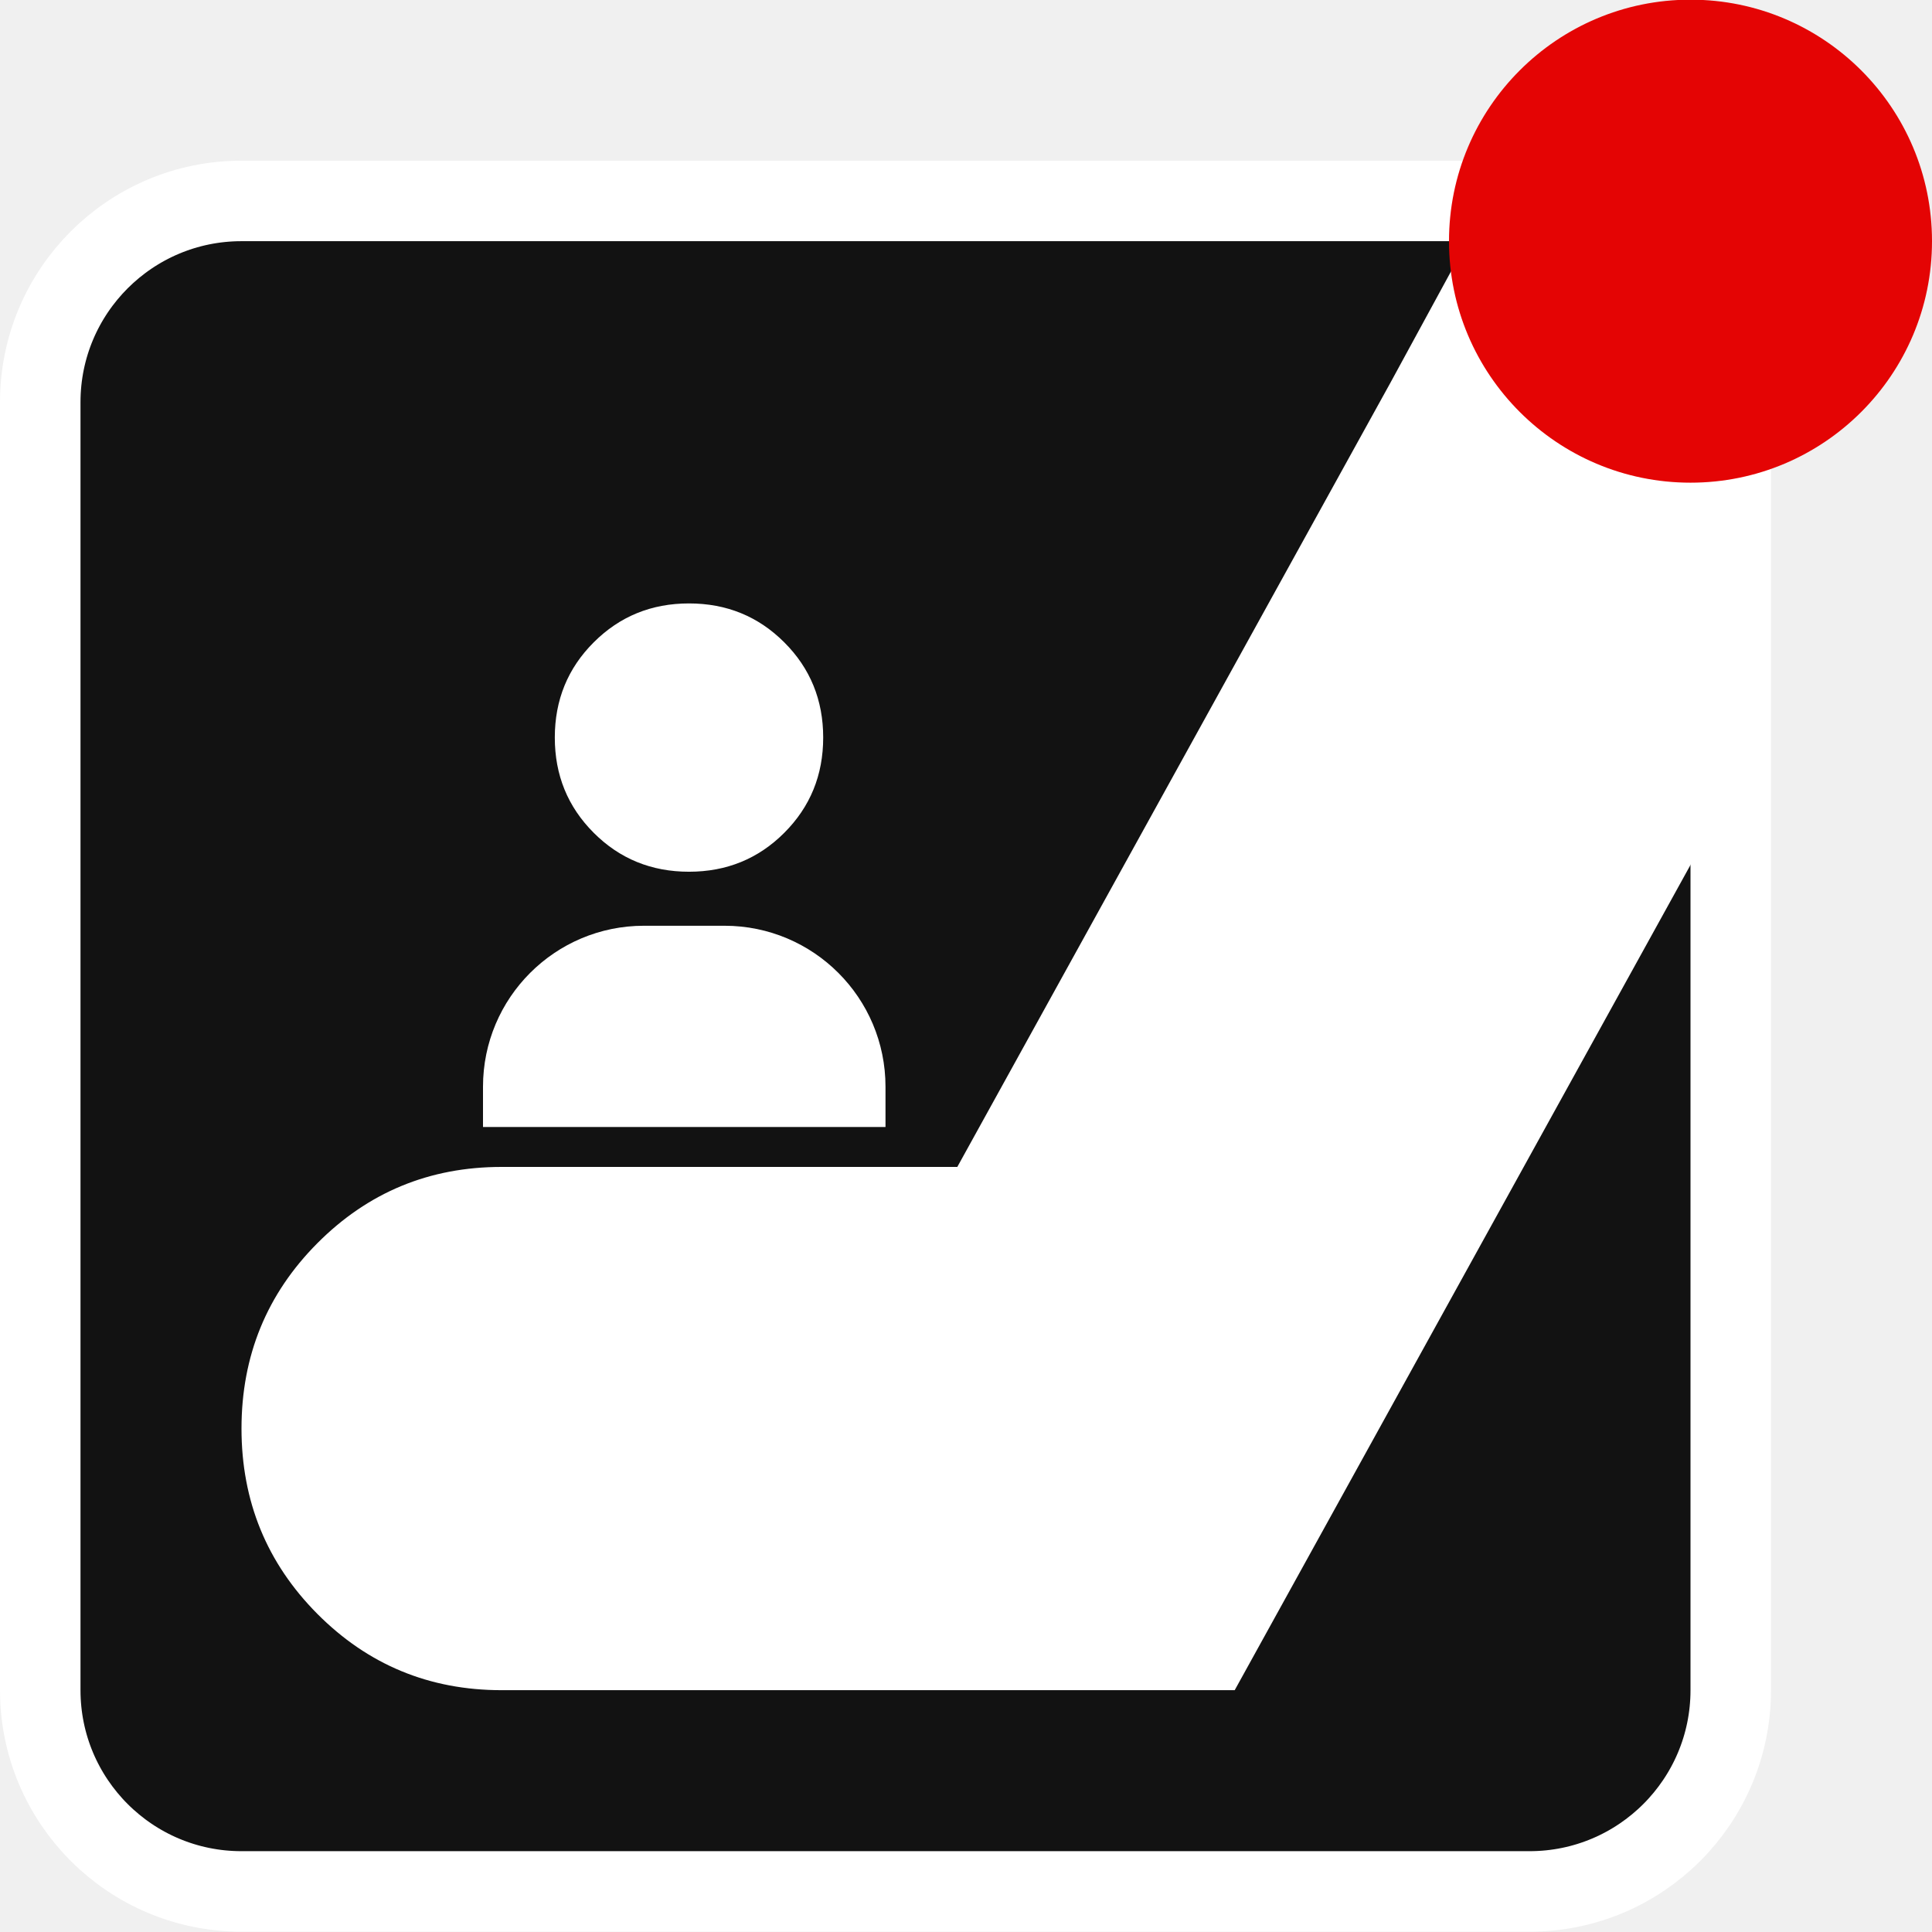
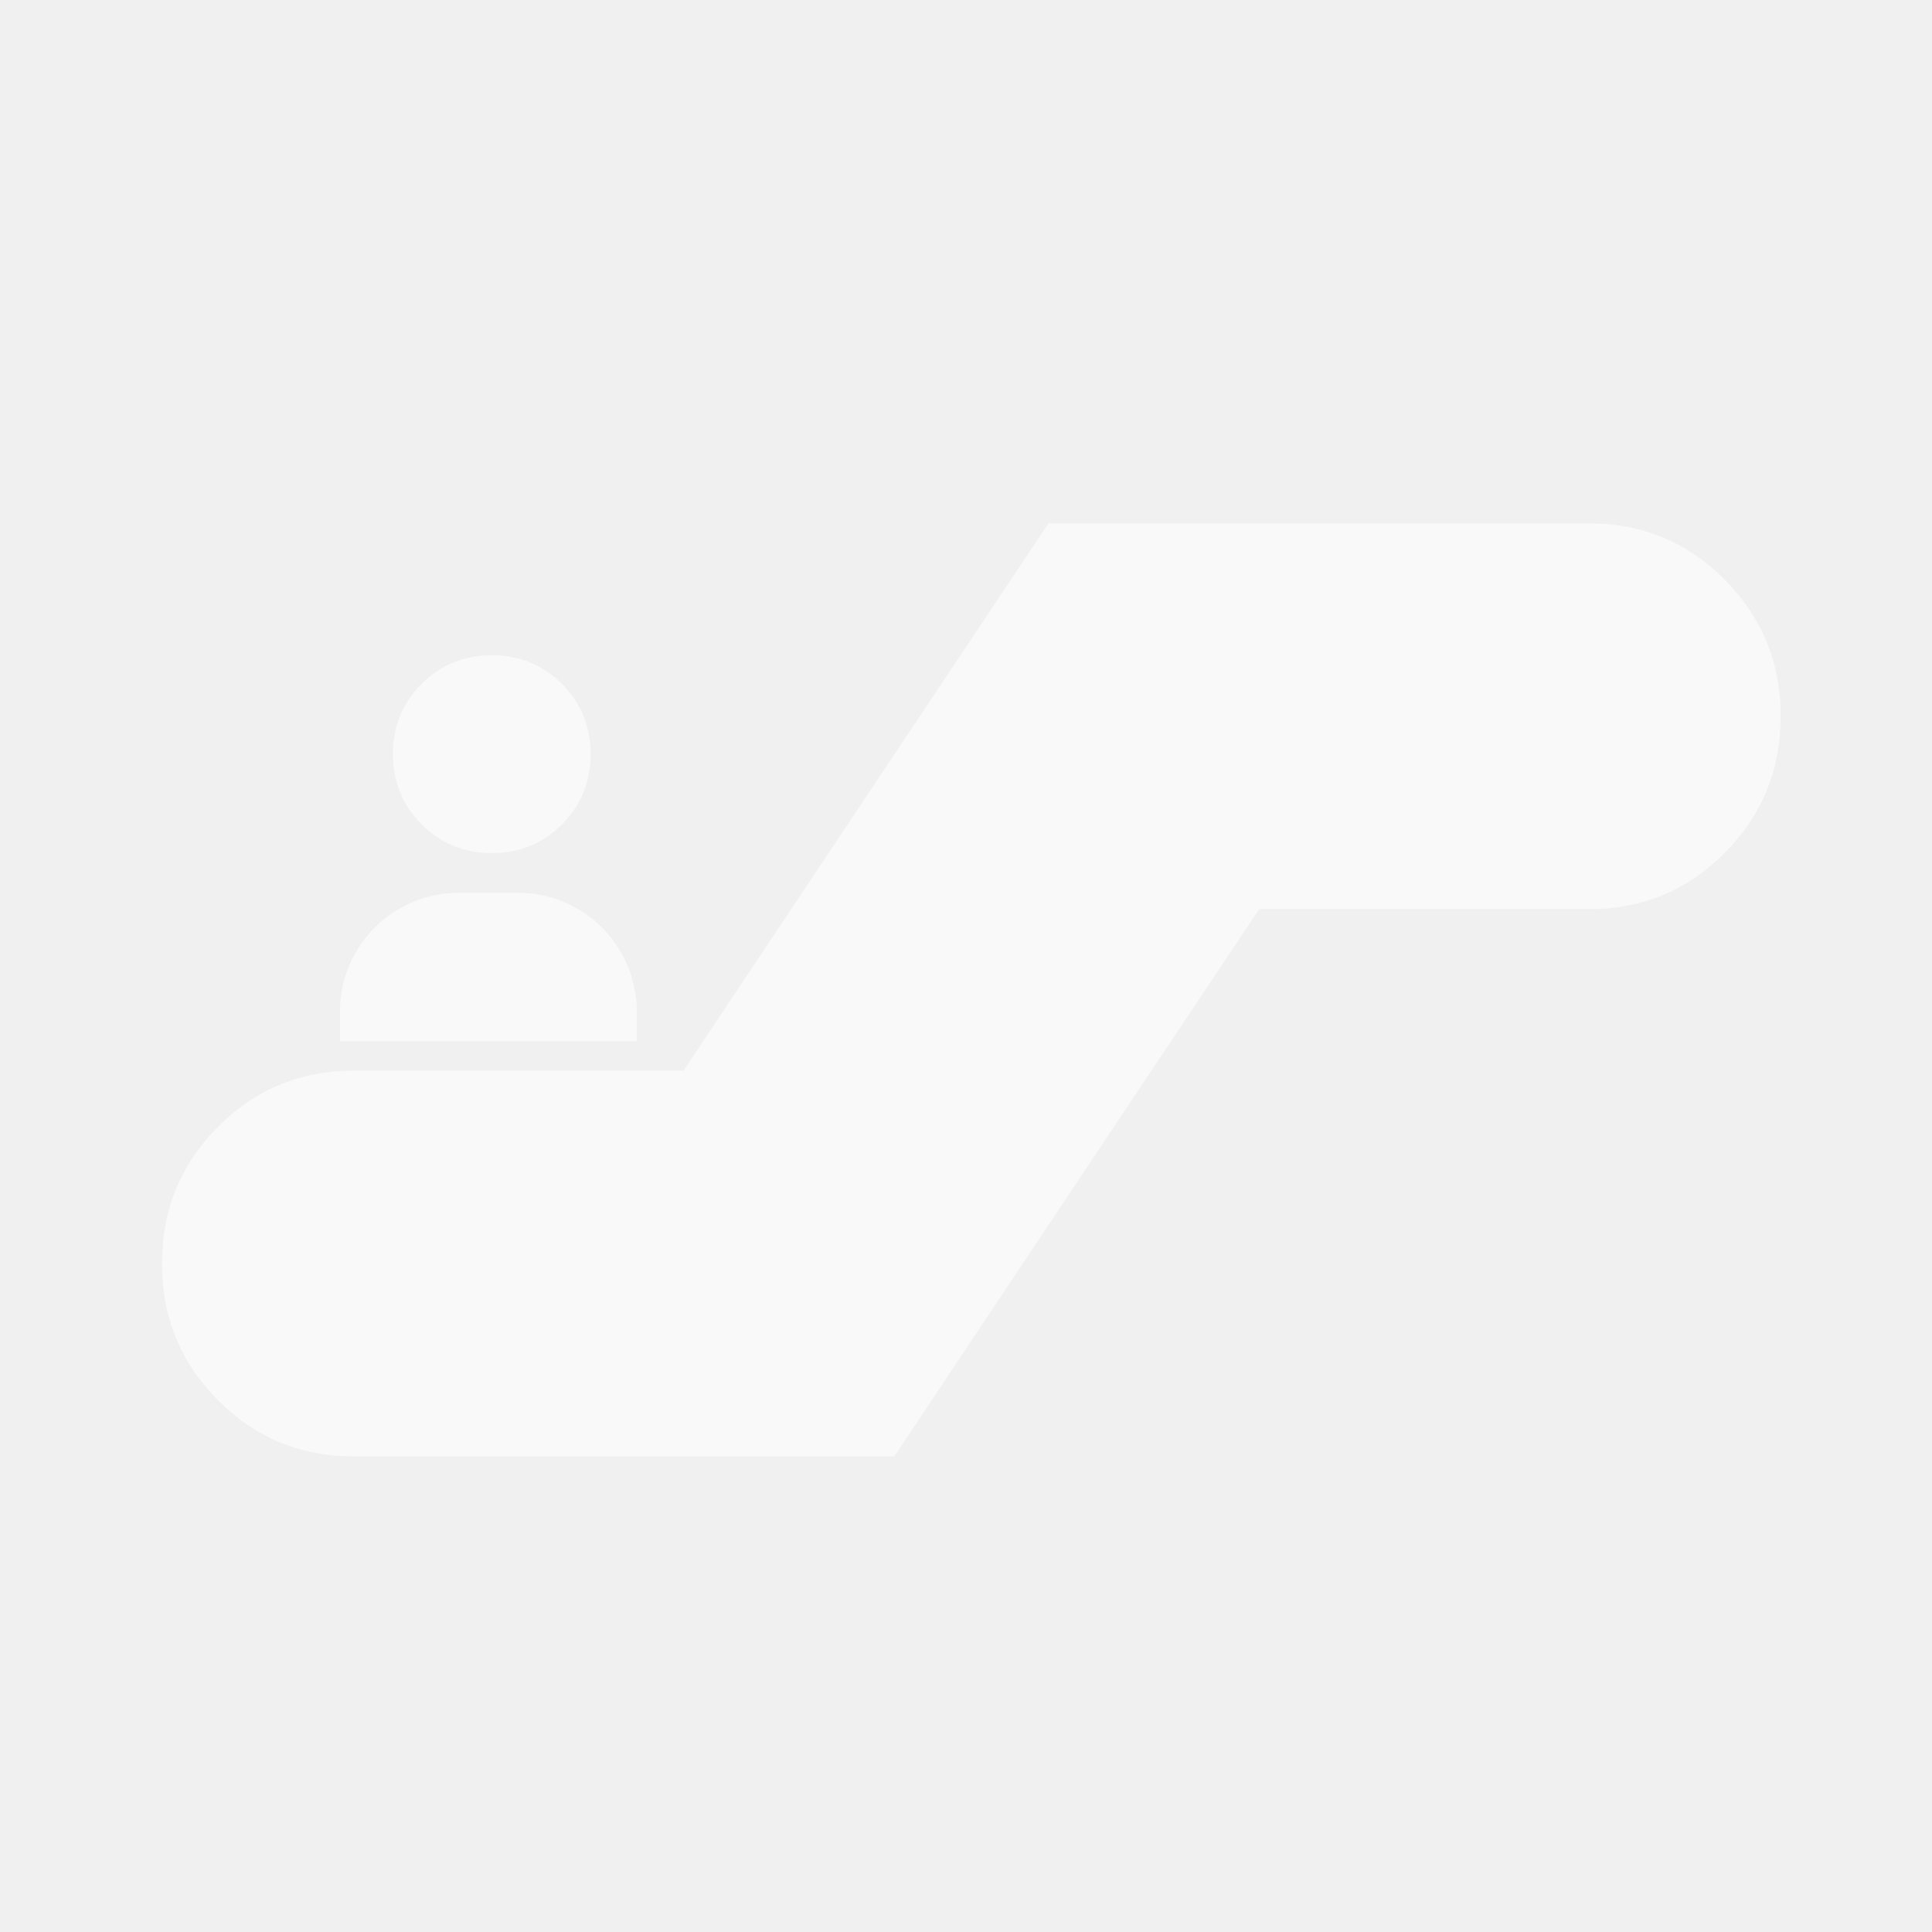
- <svg xmlns="http://www.w3.org/2000/svg" width="24" height="24" viewBox="0 0 24 24" fill="none">
-   <rect x="0.5" y="2.496" width="21" height="21" rx="2.5" fill="#121212" stroke="white" />
-   <path d="M6.231 20.996H15.338L21.5 9.839L22 4.5V2.499C21.372 3.131 22.897 2.499 22 2.499C22 3.402 22.628 1.868 22 2.499C22 1.597 22.128 3.131 21.5 2.499H18.5L17.277 4.746L11.892 14.496H6.231C5.333 14.496 4.571 14.812 3.942 15.444C3.314 16.075 3 16.843 3 17.746C3 18.648 3.314 19.416 3.942 20.048C4.571 20.68 5.333 20.996 6.231 20.996Z" fill="white" />
-   <path d="M9.742 10.346C9.42 10.668 9.026 10.829 8.559 10.829C8.092 10.829 7.698 10.668 7.376 10.346C7.053 10.023 6.892 9.629 6.892 9.162C6.892 8.696 7.053 8.301 7.376 7.979C7.698 7.657 8.092 7.496 8.559 7.496C9.026 7.496 9.42 7.657 9.742 7.979C10.065 8.301 10.226 8.696 10.226 9.162C10.226 9.629 10.065 10.023 9.742 10.346Z" fill="white" />
-   <path d="M6 13.5C6 12.395 6.895 11.5 8 11.5H9C10.105 11.5 11 12.395 11 13.5V14H6V13.5Z" fill="white" />
-   <rect x="18" y="-0.004" width="6" height="6" rx="3" fill="#E40404" />
+ <svg xmlns="http://www.w3.org/2000/svg" width="24" height="24" viewBox="0 0 24 24" fill="none" version="1.1" id="svg3">
+   <defs id="defs3" />
+   <path d="m 4.394,18.092 h 6.715 l 4.634,-6.95 c 0.331,-2.889 0.203,-4.96 0.157,-4.09 L 12.72,7.068 8.568,13.3 H 4.394 c -0.662,0 -1.224,0.233 -1.687,0.699 -0.463,0.466 -0.695,1.032 -0.695,1.697 0,0.666 0.232,1.231 0.695,1.697 0.463,0.466 1.026,0.699 1.687,0.699 z" fill="#ffffff" id="path1" style="fill:#f9f9f9;stroke-width:0.737" />
+   <path d="M 6.982,10.24 C 6.745,10.478 6.454,10.597 6.11,10.597 c -0.344,0 -0.635,-0.119 -0.872,-0.356 C 5,10.003 4.881,9.712 4.881,9.368 c 0,-0.344 0.119,-0.635 0.356,-0.872 0.238,-0.238 0.528,-0.356 0.872,-0.356 0.344,0 0.635,0.119 0.872,0.356 0.238,0.238 0.356,0.528 0.356,0.872 0,0.344 -0.119,0.635 -0.356,0.872 z" fill="#ffffff" id="path2" style="fill:#f9f9f9;stroke-width:0.737" />
+   <path d="m 4.223,12.566 c 0,-0.814 0.66,-1.475 1.475,-1.475 h 0.737 c 0.814,0 1.475,0.66 1.475,1.475 v 0.369 H 4.223 Z" fill="#ffffff" id="path3" style="fill:#f9f9f9;stroke-width:0.737" />
+   <path d="m 19.739,6.502 h -6.715 l -4.634,6.95 -0.157,4.09 3.179,-0.016 4.152,-6.232 h 4.174 c 0.662,0 1.224,-0.233 1.687,-0.699 0.463,-0.466 0.695,-1.032 0.695,-1.697 0,-0.666 -0.232,-1.231 -0.695,-1.697 C 20.963,6.735 20.401,6.502 19.739,6.502 Z" style="fill:#f9f9f9;stroke-width:0.737" id="path1-4" />
</svg>
